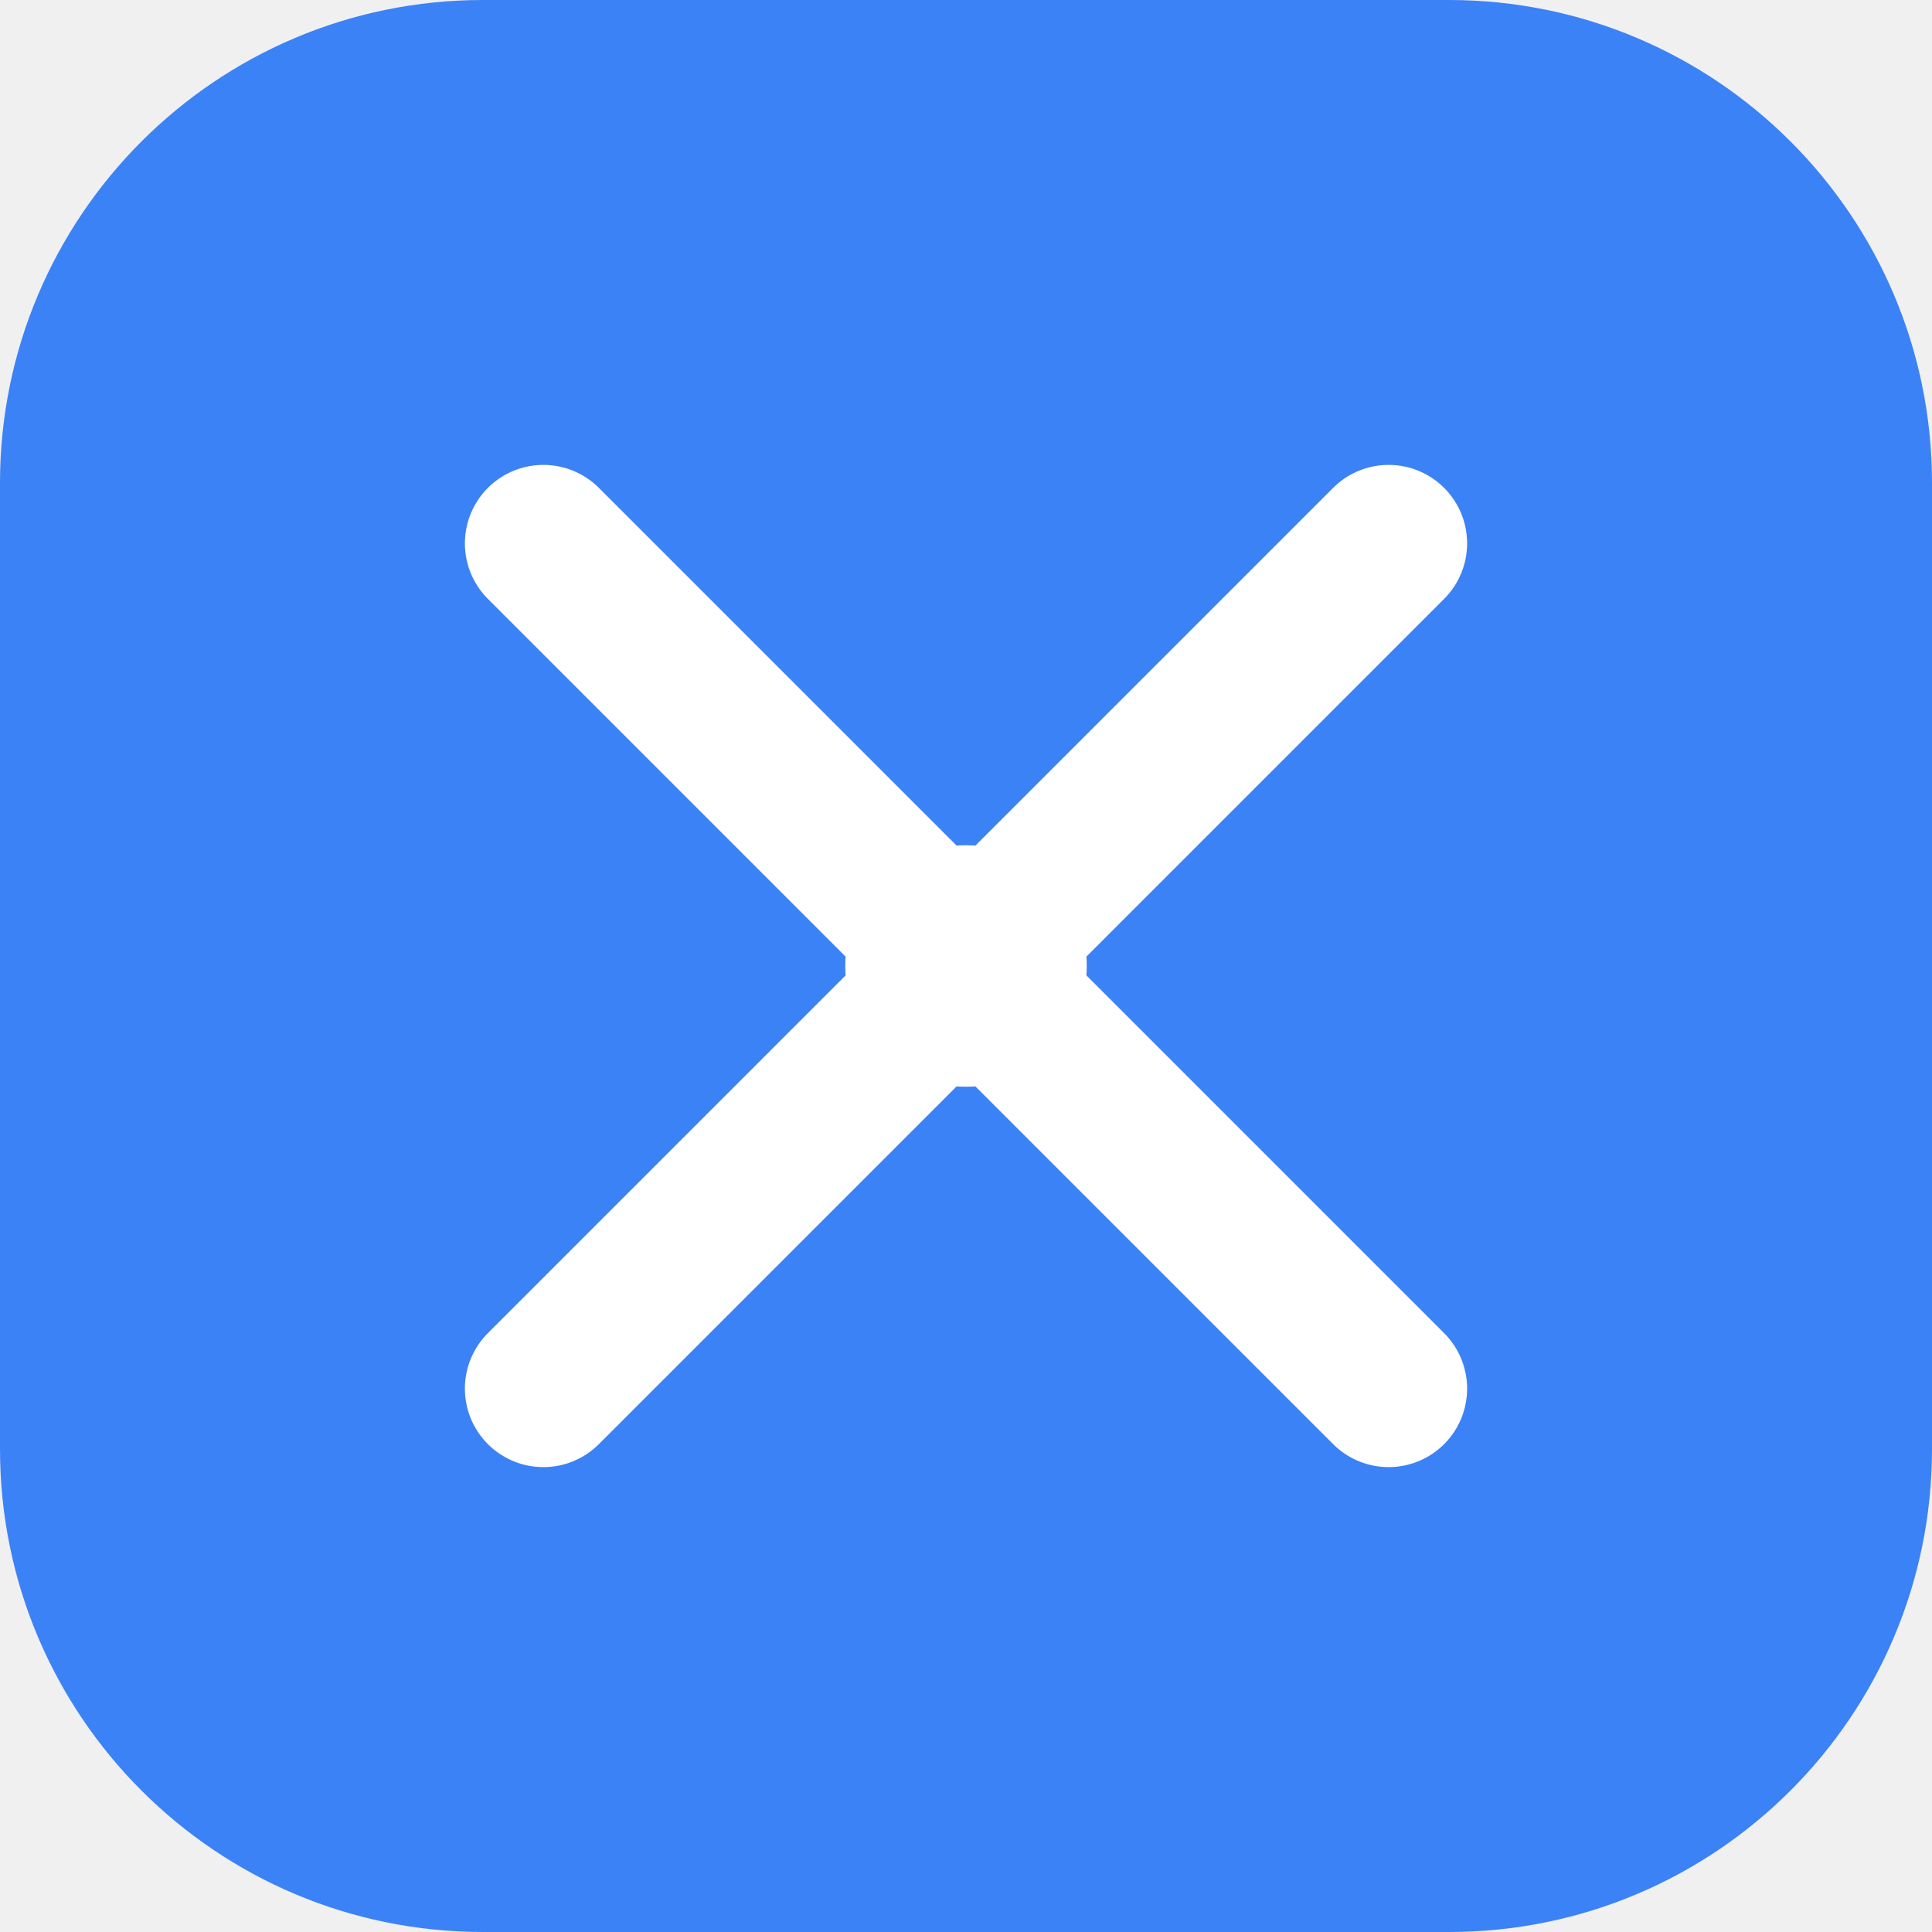
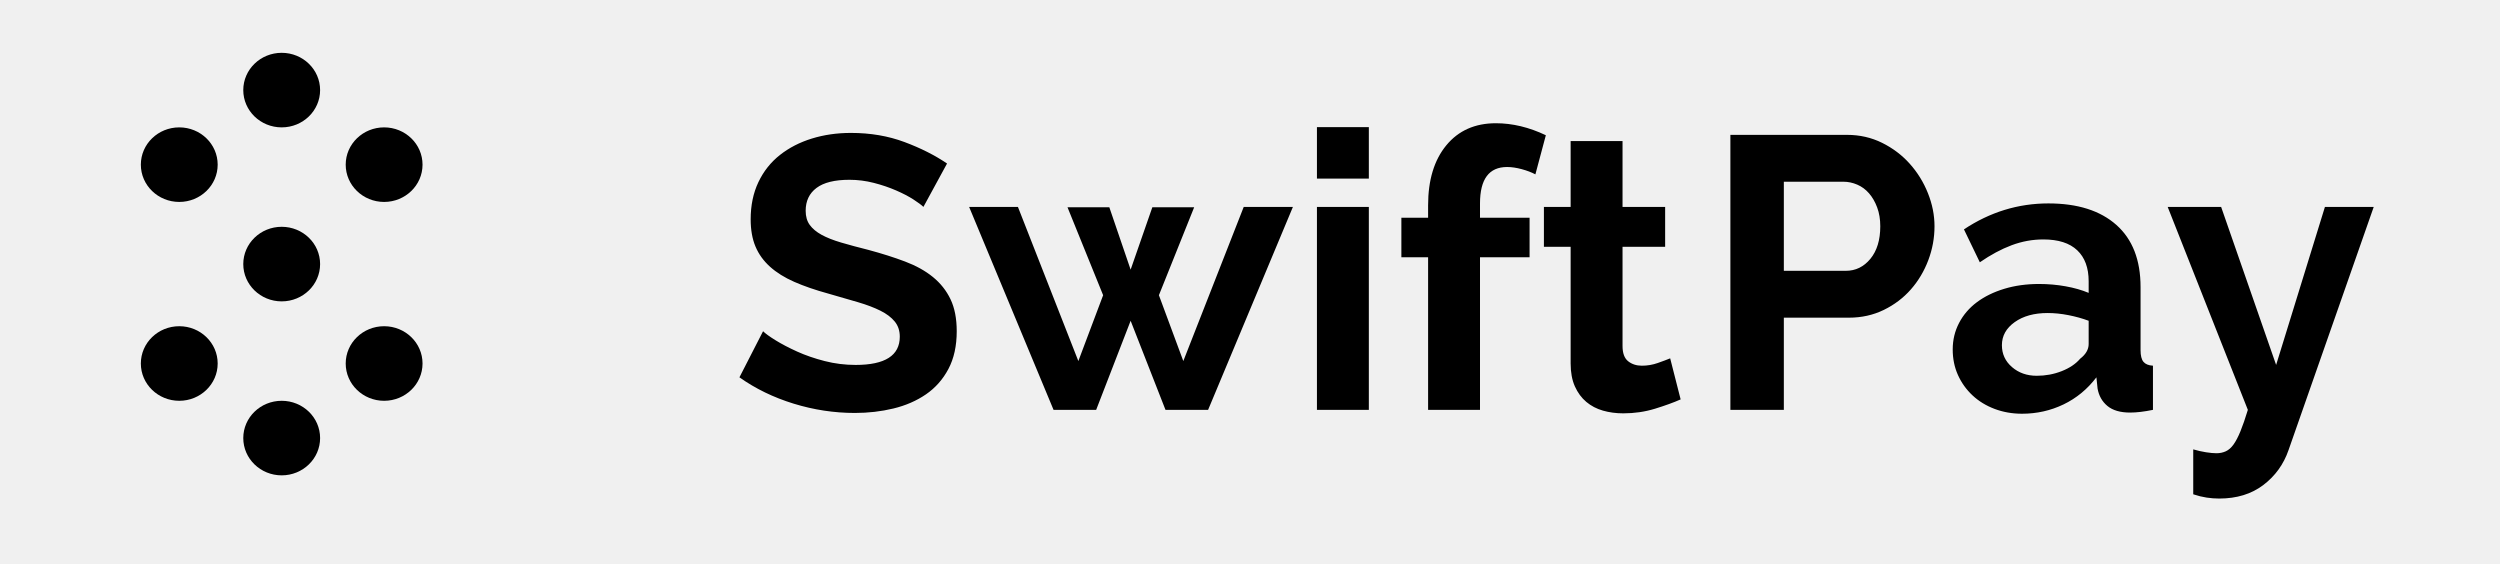
- <svg xmlns="http://www.w3.org/2000/svg" viewBox="0 0 16 16" fill="none">
-   <rect width="16" height="16" rx="4" fill="#3B82F6" />
-   <path d="M4.5 4.5L8 8L11.5 4.5" stroke="#FFFFFF" stroke-width="1.3" stroke-linecap="round" stroke-linejoin="round" />
-   <path d="M11.5 11.5L8 8L4.5 11.5" stroke="#FFFFFF" stroke-width="1.3" stroke-linecap="round" stroke-linejoin="round" />
-   <circle cx="8" cy="8" r="1" fill="#FFFFFF" />
+ <svg xmlns="http://www.w3.org/2000/svg" fill="none" height="32" viewBox="0 0 142 32" width="142">
+   <path clip-rule="evenodd" d="M18.182 5.118C18.182 6.287 17.205 7.235 16 7.235C14.795 7.235 13.818 6.287 13.818 5.118C13.818 3.948 14.795 3 16 3C17.205 3 18.182 3.948 18.182 5.118ZM18.182 24.882C18.182 26.052 17.205 27 16 27C14.795 27 13.818 26.052 13.818 24.882C13.818 23.713 14.795 22.765 16 22.765C17.205 22.765 18.182 23.713 18.182 24.882ZM10.182 22.765C11.387 22.765 12.364 21.817 12.364 20.647C12.364 19.477 11.387 18.529 10.182 18.529C8.977 18.529 8 19.477 8 20.647C8 21.817 8.977 22.765 10.182 22.765ZM12.364 9.353C12.364 10.522 11.387 11.47 10.182 11.47C8.977 11.47 8 10.522 8 9.353C8 8.183 8.977 7.235 10.182 7.235C11.387 7.235 12.364 8.183 12.364 9.353ZM21.818 22.765C23.023 22.765 24 21.817 24 20.647C24 19.477 23.023 18.529 21.818 18.529C20.613 18.529 19.636 19.477 19.636 20.647C19.636 21.817 20.613 22.765 21.818 22.765ZM18.182 15C18.182 16.169 17.205 17.118 16 17.118C14.795 17.118 13.818 16.169 13.818 15C13.818 13.83 14.795 12.882 16 12.882C17.205 12.882 18.182 13.83 18.182 15ZM21.818 11.47C23.023 11.47 24 10.522 24 9.353C24 8.183 23.023 7.235 21.818 7.235C20.613 7.235 19.636 8.183 19.636 9.353C19.636 10.522 20.613 11.47 21.818 11.47Z" fill="black" fill-rule="evenodd" />
+   <path clip-rule="evenodd" d="M84.064 14.612V23.28H81.116V14.612H79.598V12.368H81.116V11.664C81.116 10.227 81.461 9.09 82.15 8.254C82.839 7.418 83.778 7 84.966 7C85.905 7 86.851 7.227 87.804 7.682L87.21 9.904C86.99 9.787 86.73 9.688 86.429 9.607C86.128 9.526 85.853 9.486 85.604 9.486C84.577 9.486 84.064 10.175 84.064 11.554V12.368H86.88V14.612H84.064ZM77.75 7.22V10.146H74.802V7.22H77.75ZM48.556 23.456C49.319 23.456 50.048 23.372 50.745 23.203C51.442 23.034 52.058 22.767 52.593 22.4C53.128 22.033 53.554 21.553 53.869 20.959C54.184 20.365 54.342 19.65 54.342 18.814C54.342 18.095 54.225 17.49 53.99 16.999C53.755 16.508 53.422 16.086 52.989 15.734C52.556 15.382 52.028 15.089 51.405 14.854C50.782 14.619 50.089 14.399 49.326 14.194C48.739 14.047 48.222 13.908 47.775 13.776C47.328 13.644 46.957 13.497 46.664 13.336C46.371 13.175 46.147 12.988 45.993 12.775C45.839 12.562 45.762 12.295 45.762 11.972C45.762 11.415 45.967 10.982 46.378 10.674C46.789 10.366 47.412 10.212 48.248 10.212C48.717 10.212 49.179 10.271 49.634 10.388C50.089 10.505 50.51 10.648 50.899 10.817C51.288 10.986 51.618 11.158 51.889 11.334C52.16 11.51 52.347 11.649 52.45 11.752L53.792 9.288C53.103 8.819 52.296 8.412 51.372 8.067C50.448 7.722 49.436 7.55 48.336 7.55C47.544 7.55 46.803 7.656 46.114 7.869C45.425 8.082 44.82 8.393 44.299 8.804C43.778 9.215 43.371 9.728 43.078 10.344C42.785 10.96 42.638 11.664 42.638 12.456C42.638 13.057 42.73 13.574 42.913 14.007C43.096 14.44 43.371 14.821 43.738 15.151C44.105 15.481 44.563 15.767 45.113 16.009C45.663 16.251 46.312 16.475 47.06 16.68C47.676 16.856 48.233 17.017 48.732 17.164C49.231 17.311 49.656 17.472 50.008 17.648C50.36 17.824 50.631 18.029 50.822 18.264C51.013 18.499 51.108 18.785 51.108 19.122C51.108 20.193 50.272 20.728 48.6 20.728C47.999 20.728 47.412 20.655 46.84 20.508C46.268 20.361 45.747 20.182 45.278 19.969C44.809 19.756 44.402 19.544 44.057 19.331C43.712 19.118 43.474 18.946 43.342 18.814L42 21.432C42.909 22.077 43.936 22.576 45.08 22.928C46.224 23.28 47.383 23.456 48.556 23.456ZM62.262 23.28L64.22 18.22L66.2 23.28H68.62L73.438 11.752H70.644L67.212 20.508L65.826 16.768L67.828 11.774H65.452L64.22 15.316L63.01 11.774H60.634L62.658 16.768L61.25 20.508L57.818 11.752H55.046L59.842 23.28H62.262ZM77.75 23.28V11.752H74.802V23.28H77.75ZM92.204 23.478C92.835 23.478 93.436 23.39 94.008 23.214C94.58 23.038 95.064 22.862 95.46 22.686L94.866 20.354C94.69 20.427 94.455 20.515 94.162 20.618C93.869 20.721 93.568 20.772 93.26 20.772C92.952 20.772 92.692 20.688 92.479 20.519C92.266 20.35 92.16 20.061 92.16 19.65V14.018H94.58V11.752H92.16V8.012H89.212V11.752H87.694V14.018H89.212V20.64C89.212 21.153 89.293 21.59 89.454 21.949C89.615 22.308 89.832 22.602 90.103 22.829C90.374 23.056 90.69 23.221 91.049 23.324C91.408 23.427 91.793 23.478 92.204 23.478ZM101.322 18.044V23.28H98.286V7.66H104.908C105.627 7.66 106.29 7.81 106.899 8.111C107.508 8.412 108.032 8.808 108.472 9.299C108.912 9.79 109.257 10.348 109.506 10.971C109.755 11.594 109.88 12.221 109.88 12.852C109.88 13.512 109.763 14.154 109.528 14.777C109.293 15.4 108.963 15.954 108.538 16.438C108.113 16.922 107.599 17.311 106.998 17.604C106.397 17.897 105.737 18.044 105.018 18.044H101.322ZM104.842 15.382H101.322V10.322H104.71C104.974 10.322 105.234 10.377 105.491 10.487C105.748 10.597 105.971 10.762 106.162 10.982C106.353 11.202 106.507 11.47 106.624 11.785C106.741 12.1 106.8 12.456 106.8 12.852C106.8 13.629 106.613 14.245 106.239 14.7C105.865 15.155 105.399 15.382 104.842 15.382ZM117.206 22.972C116.473 23.324 115.688 23.5 114.852 23.5C114.295 23.5 113.774 23.408 113.29 23.225C112.806 23.042 112.388 22.785 112.036 22.455C111.684 22.125 111.409 21.74 111.211 21.3C111.013 20.86 110.914 20.376 110.914 19.848C110.914 19.305 111.035 18.803 111.277 18.341C111.519 17.879 111.856 17.487 112.289 17.164C112.722 16.841 113.239 16.588 113.84 16.405C114.441 16.222 115.101 16.13 115.82 16.13C116.333 16.13 116.836 16.174 117.327 16.262C117.818 16.35 118.255 16.475 118.636 16.636V15.976C118.636 15.213 118.42 14.627 117.987 14.216C117.554 13.805 116.913 13.6 116.062 13.6C115.446 13.6 114.845 13.71 114.258 13.93C113.671 14.15 113.07 14.473 112.454 14.898L111.552 13.028C113.033 12.045 114.632 11.554 116.348 11.554C118.005 11.554 119.292 11.961 120.209 12.775C121.126 13.589 121.584 14.766 121.584 16.306V19.892C121.584 20.2 121.639 20.42 121.749 20.552C121.859 20.684 122.039 20.757 122.288 20.772V23.28C121.789 23.383 121.357 23.434 120.99 23.434C120.433 23.434 120.004 23.309 119.703 23.06C119.402 22.811 119.215 22.481 119.142 22.07L119.076 21.432C118.563 22.107 117.939 22.62 117.206 22.972ZM115.688 21.344C115.131 21.344 114.661 21.179 114.28 20.849C113.899 20.519 113.708 20.105 113.708 19.606C113.708 19.078 113.95 18.642 114.434 18.297C114.918 17.952 115.541 17.78 116.304 17.78C116.685 17.78 117.081 17.82 117.492 17.901C117.903 17.982 118.284 18.088 118.636 18.22V19.54C118.636 19.848 118.475 20.127 118.152 20.376C117.903 20.669 117.554 20.904 117.107 21.08C116.66 21.256 116.187 21.344 115.688 21.344ZM128.558 27.548C127.883 28.061 127.047 28.318 126.05 28.318C125.815 28.318 125.577 28.3 125.335 28.263C125.093 28.226 124.84 28.164 124.576 28.076V25.524C124.825 25.597 125.067 25.652 125.302 25.689C125.537 25.726 125.735 25.744 125.896 25.744C126.087 25.744 126.263 25.707 126.424 25.634C126.585 25.561 126.732 25.432 126.864 25.249C126.996 25.066 127.128 24.813 127.26 24.49C127.392 24.167 127.531 23.764 127.678 23.28L123.124 11.752H126.16L129.284 20.728L132.056 11.752H134.828L129.988 25.568C129.709 26.375 129.233 27.035 128.558 27.548Z" fill="black" fill-rule="evenodd" />
</svg>
